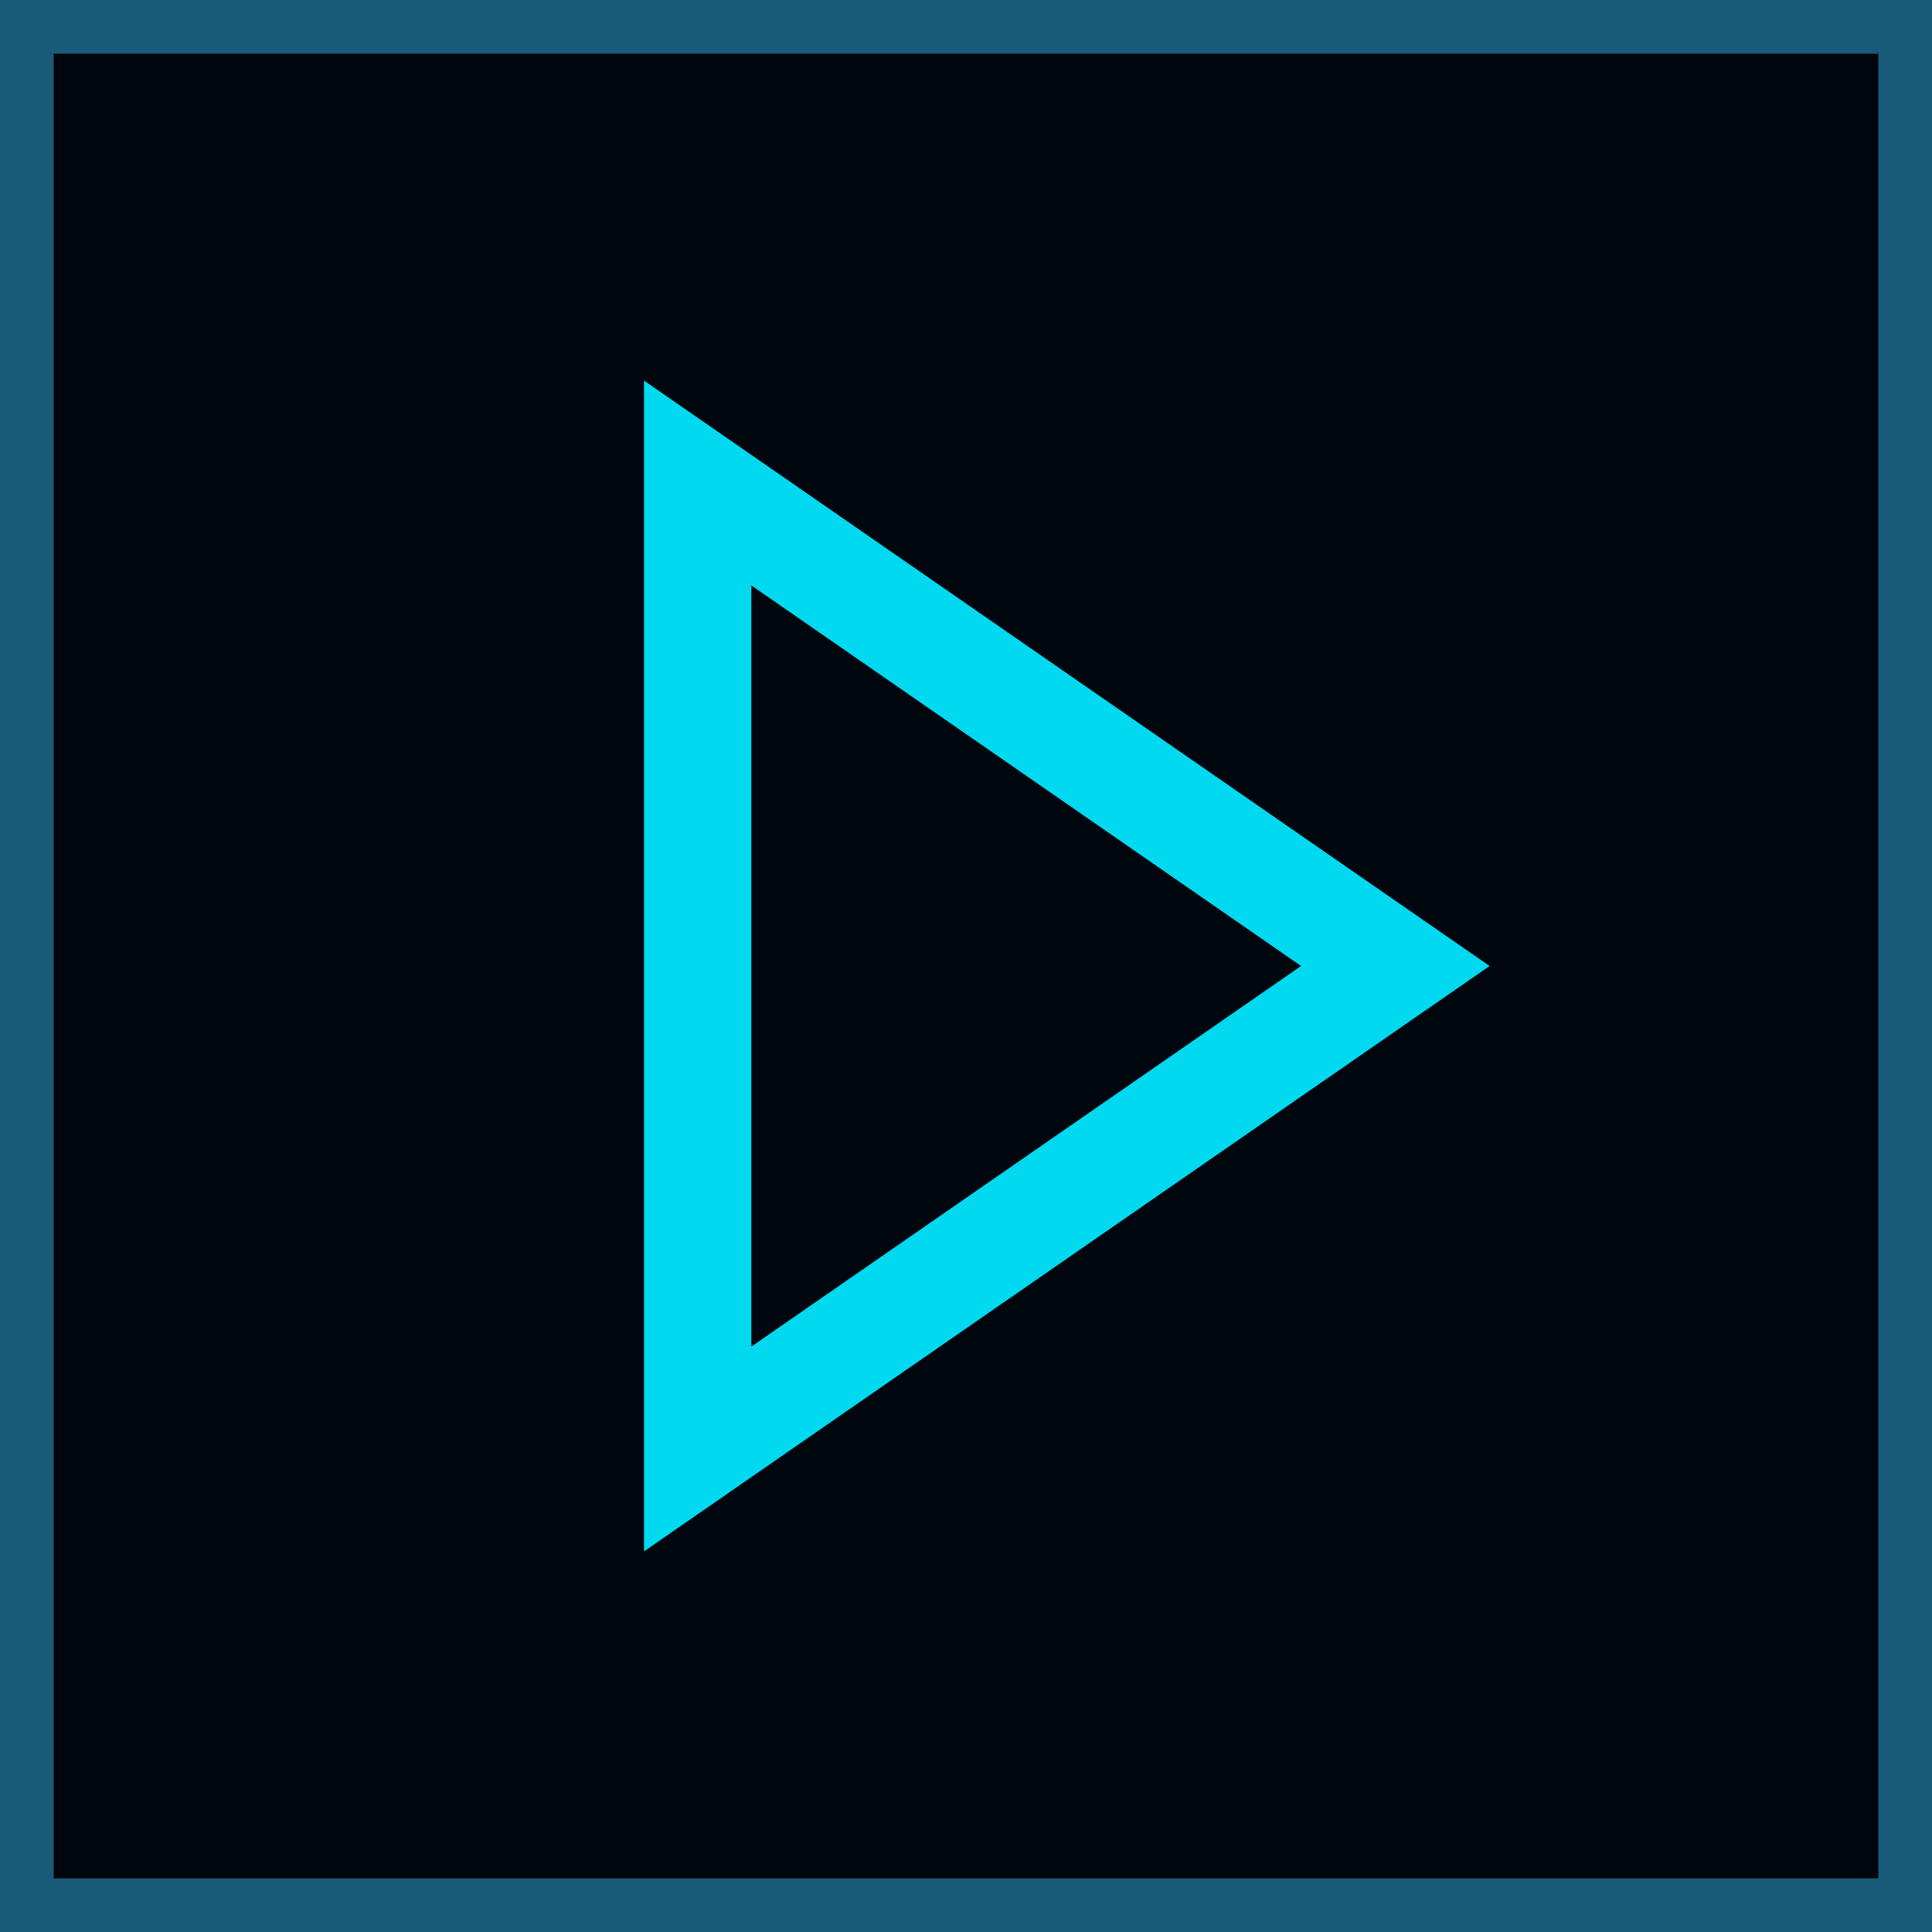
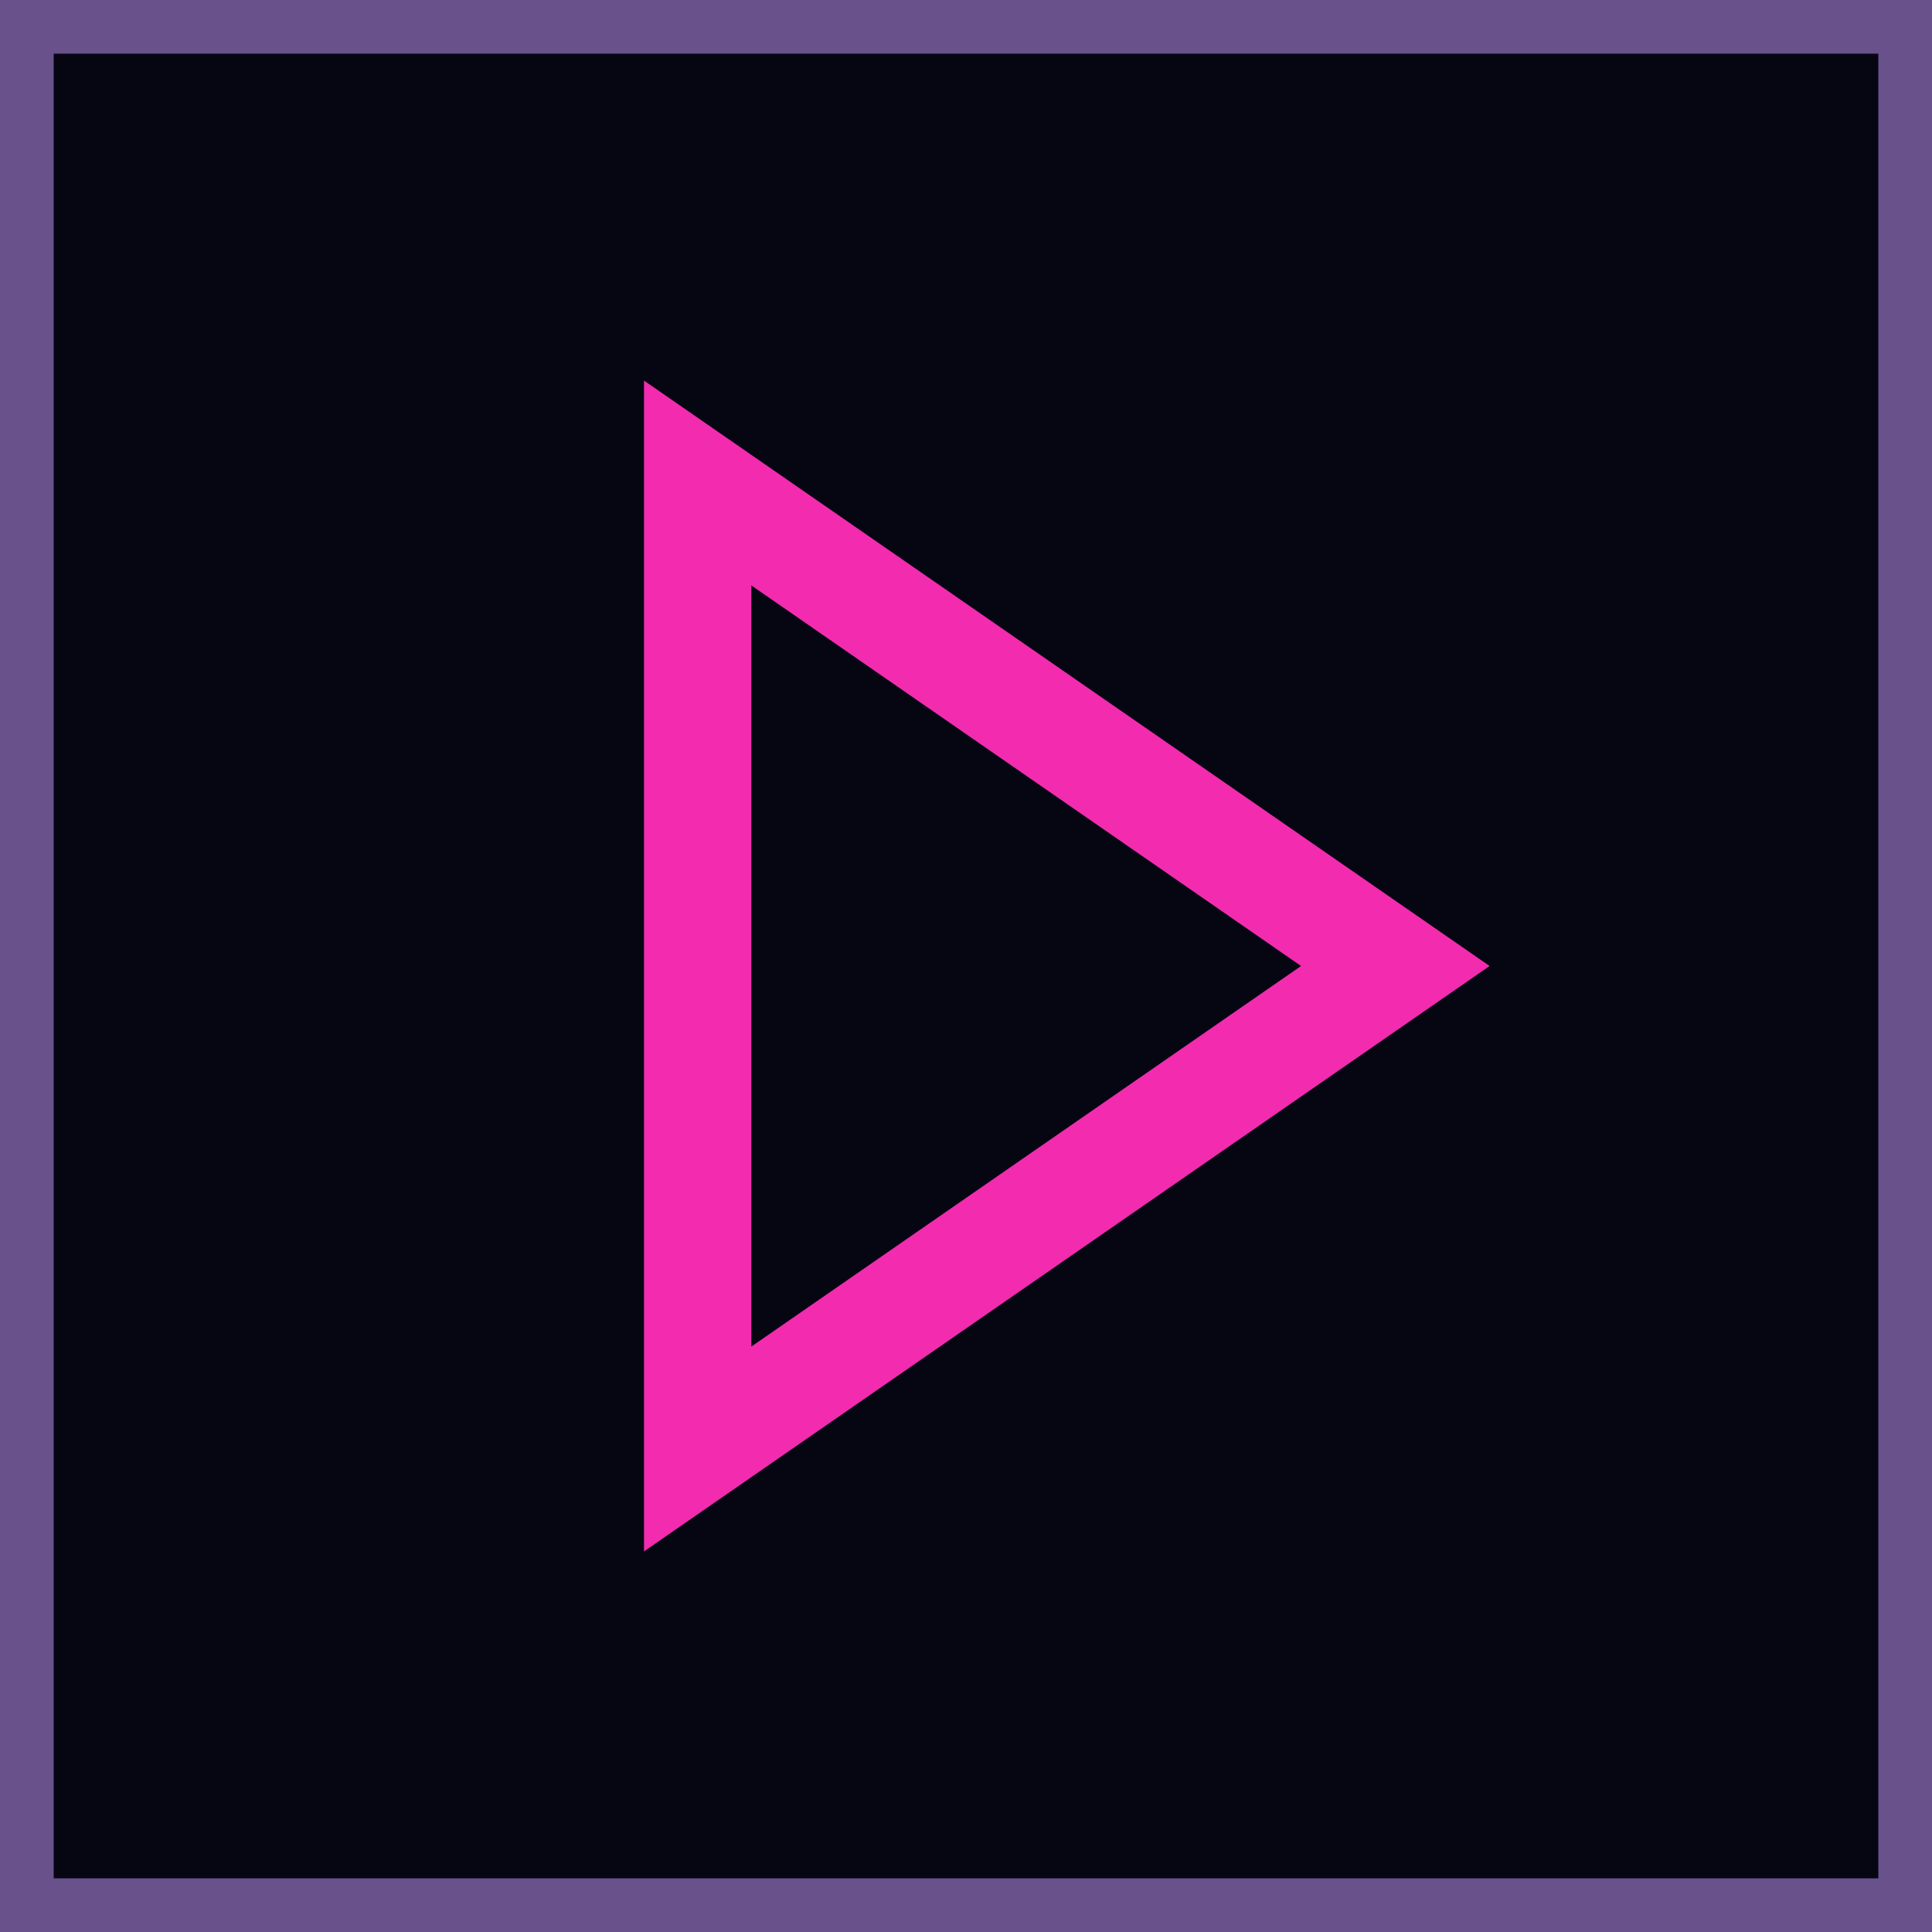
<svg xmlns="http://www.w3.org/2000/svg" width="36" height="36">
-   <rect x=".5" y=".5" width="35" height="35" fill="#00060d" stroke="#195a78" />
-   <path d="M13 9 L26 18 L13 27 Z" fill="none" stroke="#00d9ef" stroke-width="2" stroke-linejoin="miter" />
+   <rect x=".5" y=".5" width="35" height="35" fill="#060613" stroke="#69518c" />
+   <path d="M13 9 L26 18 L13 27 Z" fill="none" stroke="#f32baf" stroke-width="2" stroke-linejoin="miter" />
</svg>
